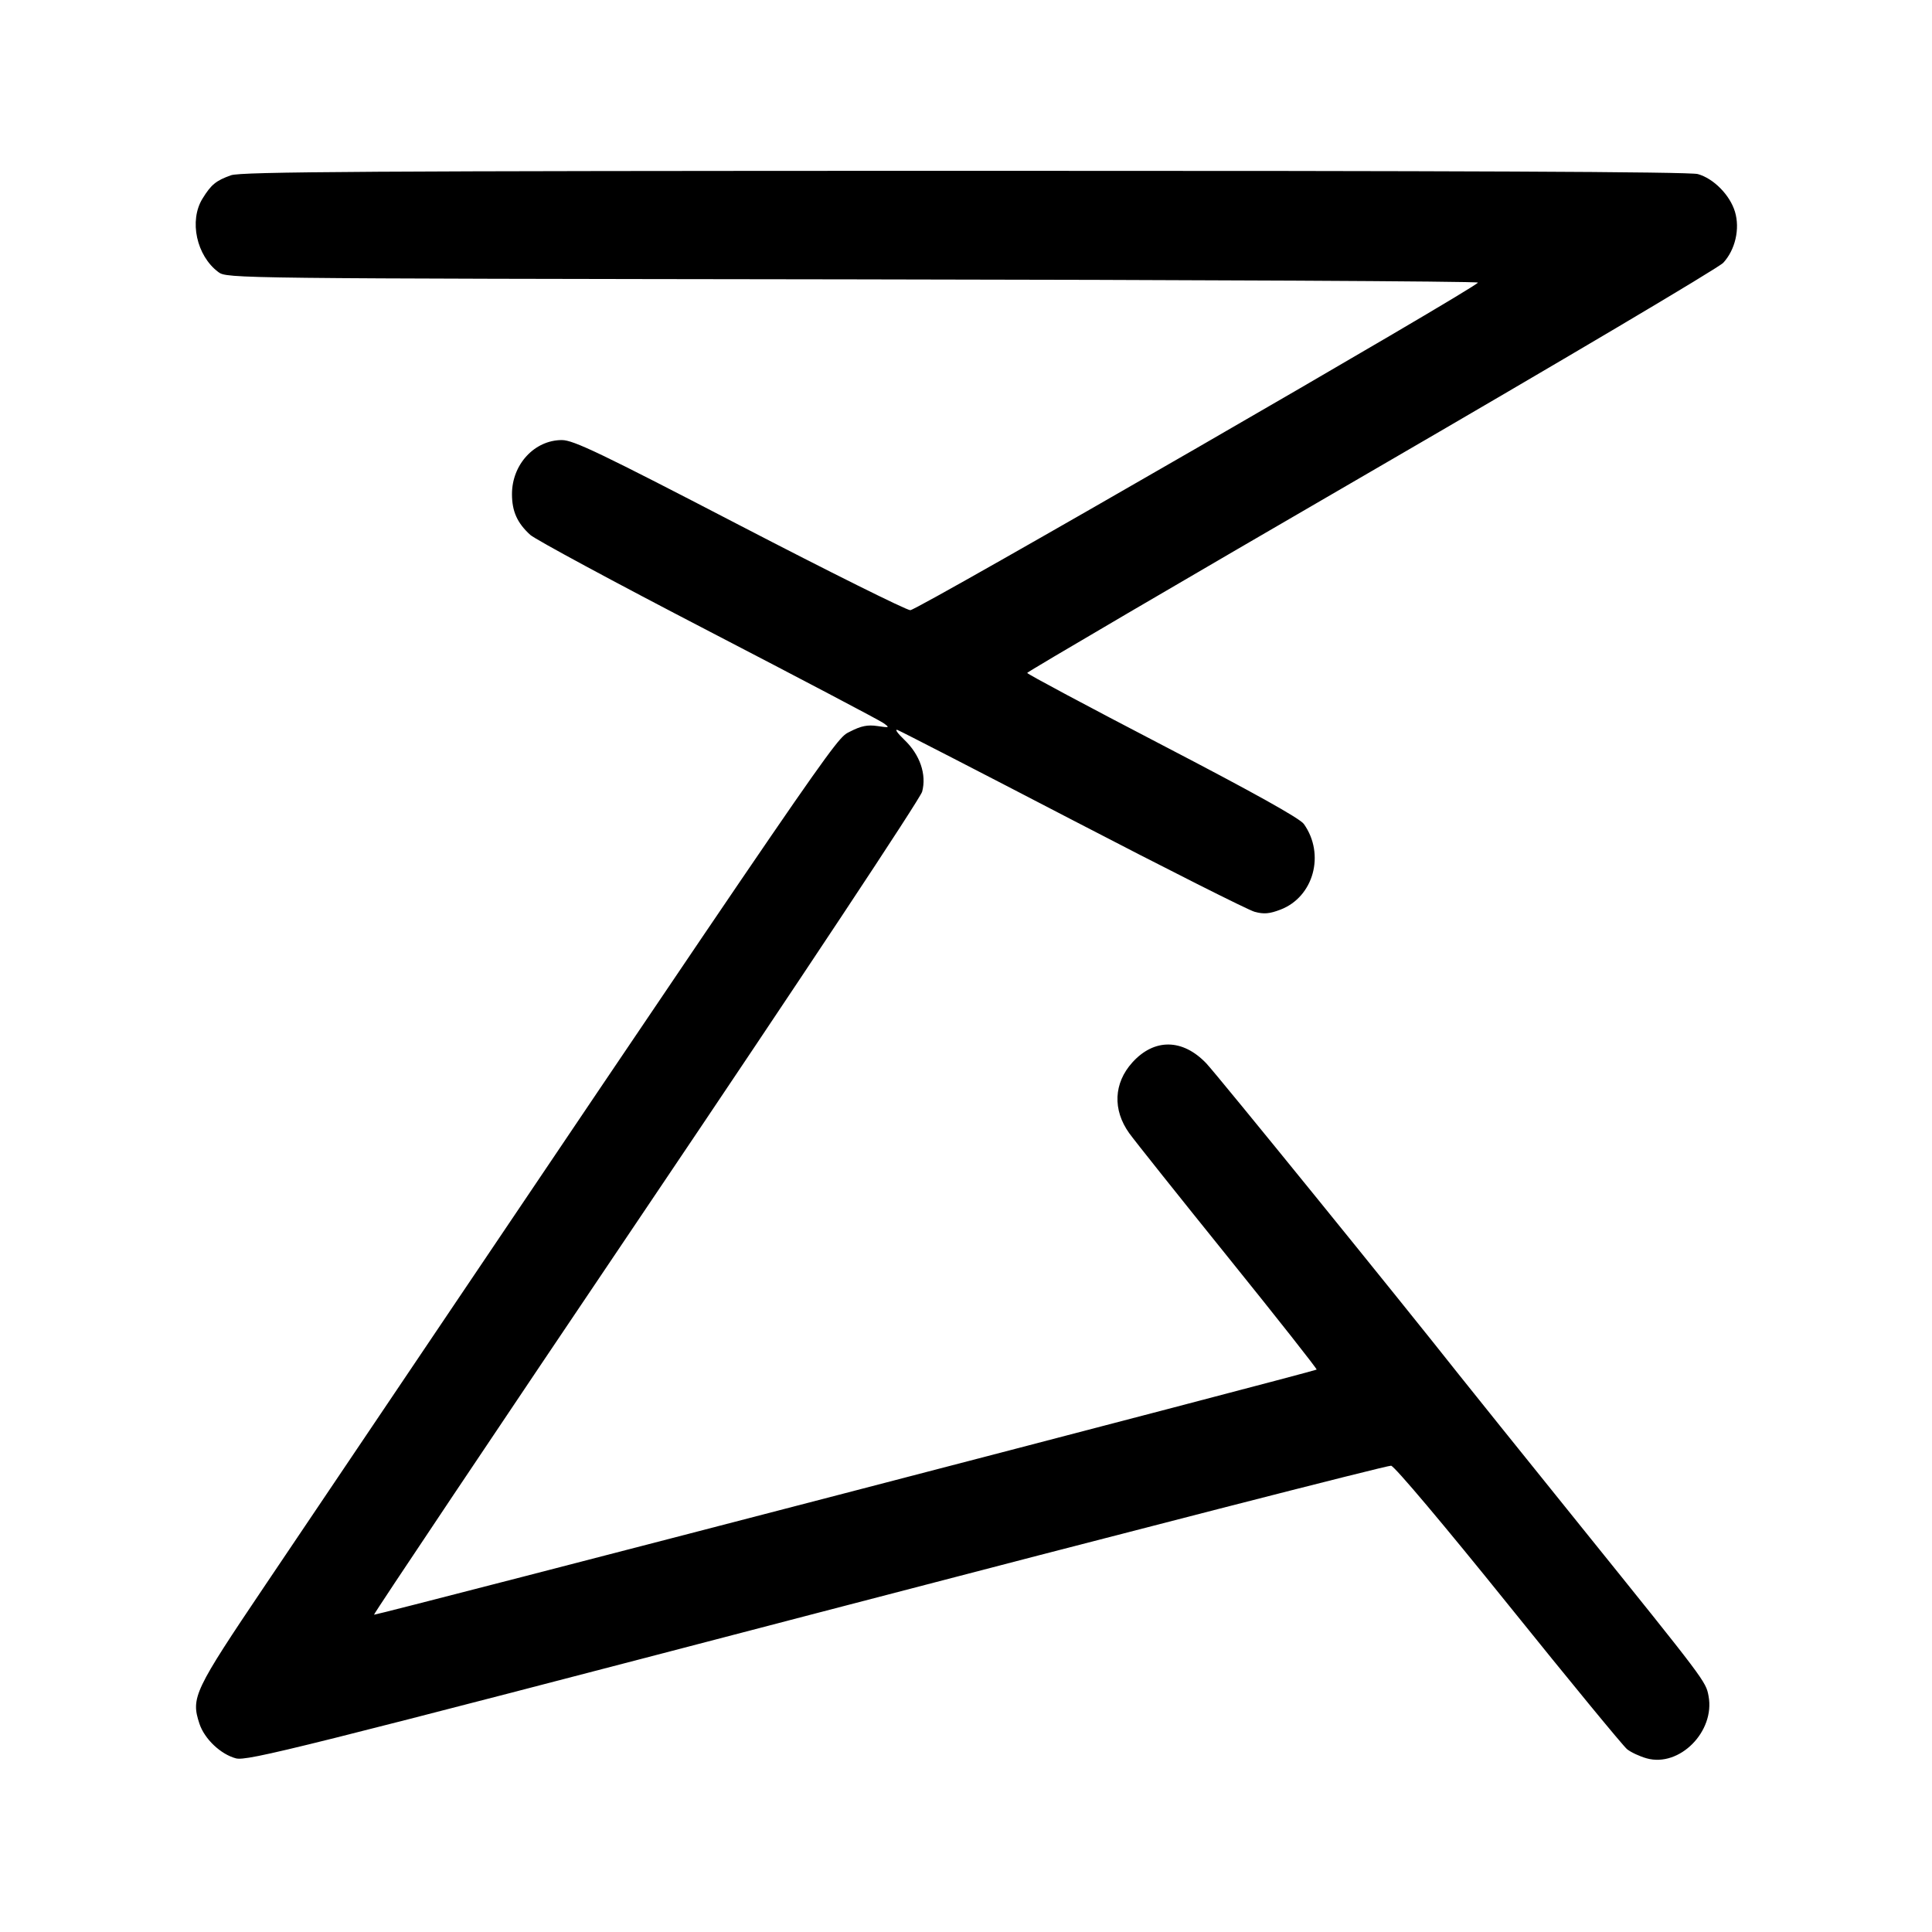
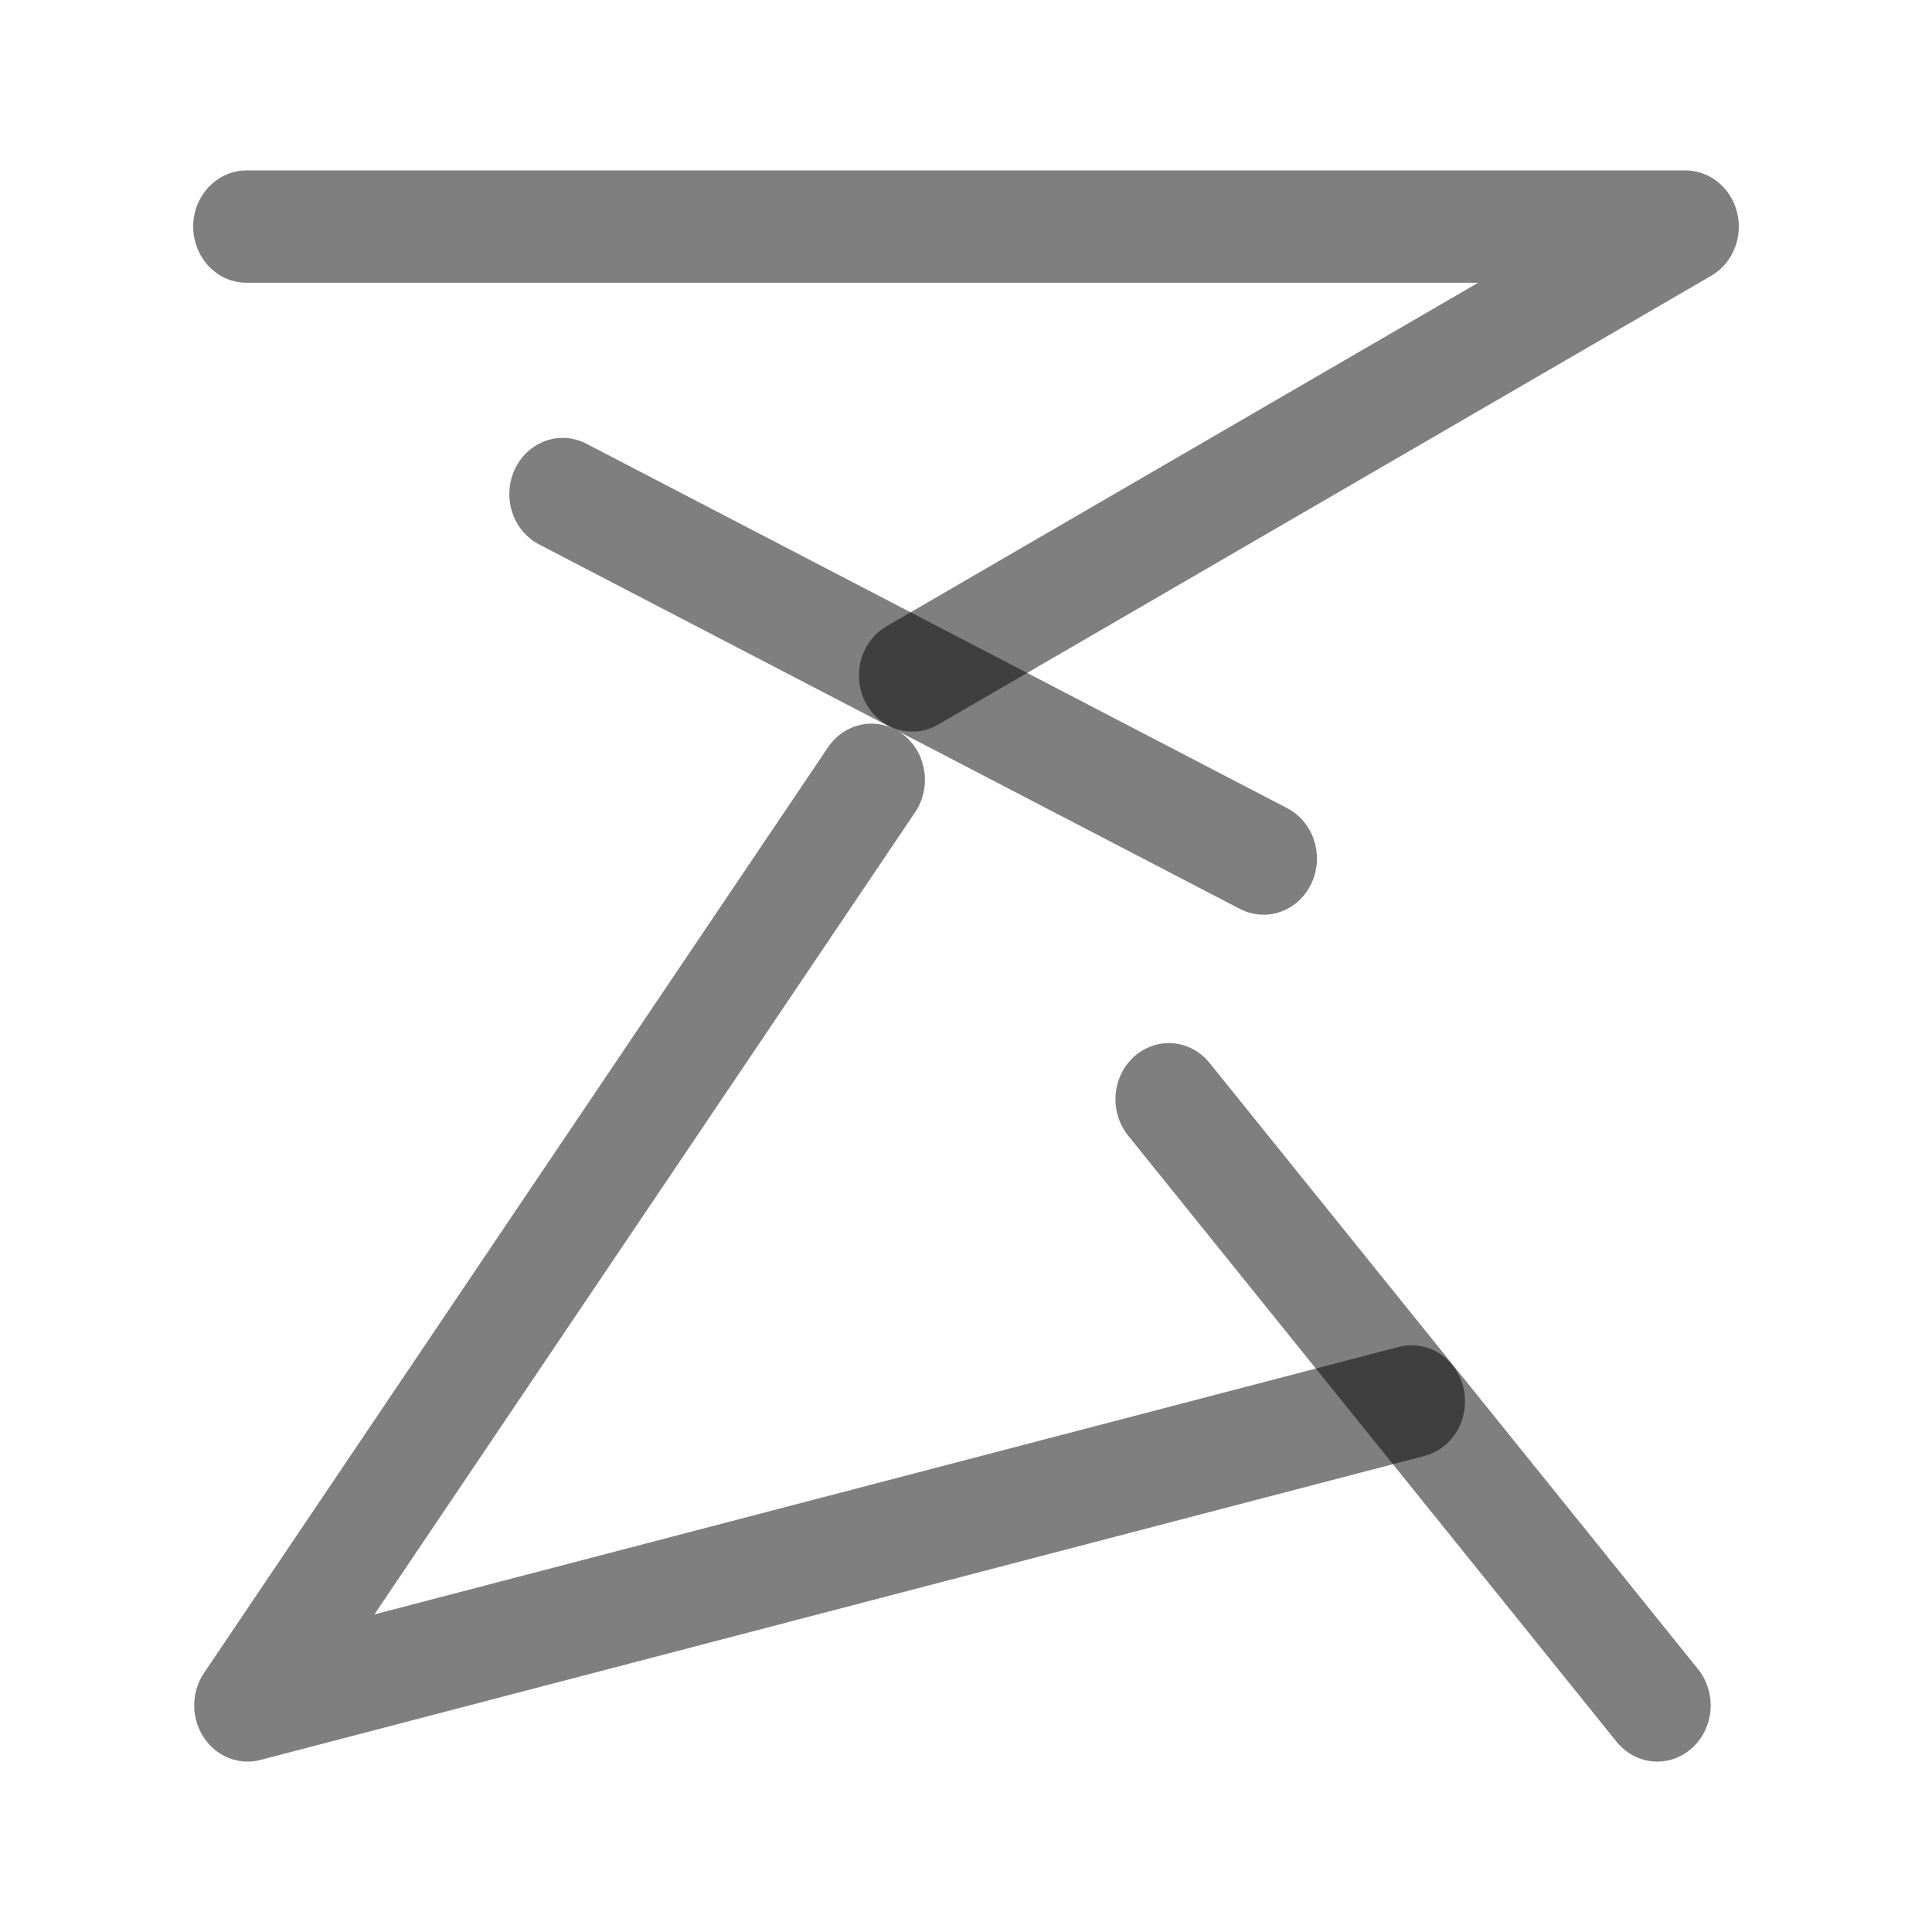
- <svg xmlns="http://www.w3.org/2000/svg" width="1000" height="1000" viewBox="0 0 1000 1000" version="1.1" id="svg5">
-   <path d="M119.568 90.716 C 111.789 93.491,109.318 95.514,104.828 102.779 C 97.769 114.201,101.685 132.375,113.029 140.833 C 117.459 144.136,120.441 144.171,441.250 144.596 C 619.313 144.832,764.990 145.582,764.978 146.262 C 764.938 148.475,474.973 315.833,471.180 315.833 C 469.156 315.833,429.336 296.021,382.690 271.806 C 310.898 234.535,296.799 227.778,290.836 227.778 C 276.655 227.778,265.000 240.386,265.000 255.726 C 265.000 264.643,267.689 270.658,274.435 276.829 C 277.037 279.211,318.401 301.514,366.355 326.392 C 414.309 351.270,455.184 372.788,457.188 374.210 C 460.676 376.683,460.545 376.752,454.167 375.803 C 449.090 375.048,445.711 375.728,440.000 378.656 C 432.086 382.712,438.741 373.000,137.398 820.298 C 100.339 875.306,98.757 878.635,103.233 892.197 C 105.821 900.038,114.171 907.982,122.057 910.105 C 127.868 911.670,153.998 905.139,422.652 834.974 C 584.479 792.710,718.299 758.363,720.031 758.648 C 721.850 758.948,747.519 789.407,780.865 830.833 C 812.592 870.250,840.189 903.808,842.192 905.406 C 844.195 907.005,848.758 909.127,852.332 910.121 C 869.304 914.843,887.787 896.214,884.344 877.858 C 882.927 870.306,882.931 870.311,818.046 789.785 C 787.490 751.861,759.116 716.561,754.994 711.338 C 725.647 674.157,629.880 556.154,624.363 550.377 C 612.129 537.565,597.425 537.388,586.107 549.916 C 576.432 560.626,575.818 574.392,584.474 586.527 C 587.055 590.145,610.087 619.049,635.655 650.758 C 661.224 682.468,681.849 708.629,681.489 708.896 C 680.088 709.931,194.133 836.309,193.583 835.781 C 193.262 835.473,256.599 740.875,334.333 625.562 C 415.348 505.382,476.367 413.282,477.306 409.761 C 479.679 400.870,476.173 390.634,468.125 382.959 C 464.545 379.545,462.940 377.242,464.558 377.841 C 466.176 378.440,507.035 399.474,555.355 424.583 C 603.675 449.691,645.963 470.995,649.330 471.924 C 654.132 473.250,657.022 473.014,662.754 470.825 C 679.952 464.257,685.996 442.147,674.872 426.495 C 672.797 423.575,648.871 410.240,601.727 385.726 C 563.194 365.690,531.667 348.850,531.667 348.303 C 531.667 347.756,611.729 300.852,709.583 244.071 C 807.438 187.290,889.498 138.675,891.939 136.036 C 898.166 129.307,900.668 118.449,898.024 109.625 C 895.429 100.965,886.957 92.367,878.781 90.096 C 874.490 88.905,754.225 88.372,499.167 88.416 C 191.263 88.468,124.735 88.871,119.568 90.716 " stroke="none" fill-rule="evenodd" fill="black" />
+ <svg xmlns="http://www.w3.org/2000/svg" width="1000" height="1000" viewBox="0 0 264.583 264.583" version="1.1" id="svg5">
+   <defs id="defs2" />
+   <g id="g509" transform="matrix(0.9054828,0,0,0.9527803,17.99982,-3.671273)" style="stroke-width:1.077">
+     <path style="fill:none;fill-opacity:1;stroke:#000000;stroke-width:16.149;stroke-linecap:round;stroke-linejoin:round;stroke-dasharray:none;stroke-opacity:0.5" d="M 230.774,248.981 156.9,161.855" id="path1546" />
+     <path style="fill:none;fill-opacity:1;stroke:#000000;stroke-width:16.149;stroke-linecap:round;stroke-linejoin:round;stroke-dasharray:none;stroke-opacity:0.5" d="M 111.937,115.937 17.571,248.981 193.618,205.286" id="path1564" />
+   </g>
+   <g id="g504" transform="matrix(0.9054828,0,0,0.9527803,17.99982,-3.671273)" style="stroke-width:1.077">
+     <path style="fill:none;fill-opacity:1;stroke:#000000;stroke-width:16.149;stroke-linecap:round;stroke-linejoin:round;stroke-dasharray:none;stroke-opacity:0.5" d="m 118.103,100.937 116.925,-64.515 -217.613,-1e-6" id="path1542-8" />
+     <path style="fill:none;fill-opacity:1;stroke:#000000;stroke-width:16.149;stroke-linecap:round;stroke-linejoin:round;stroke-dasharray:none;stroke-opacity:0.5" d="M 171.224,127.255 65.228,74.867" id="path1546-4" />
+   </g>
</svg>
